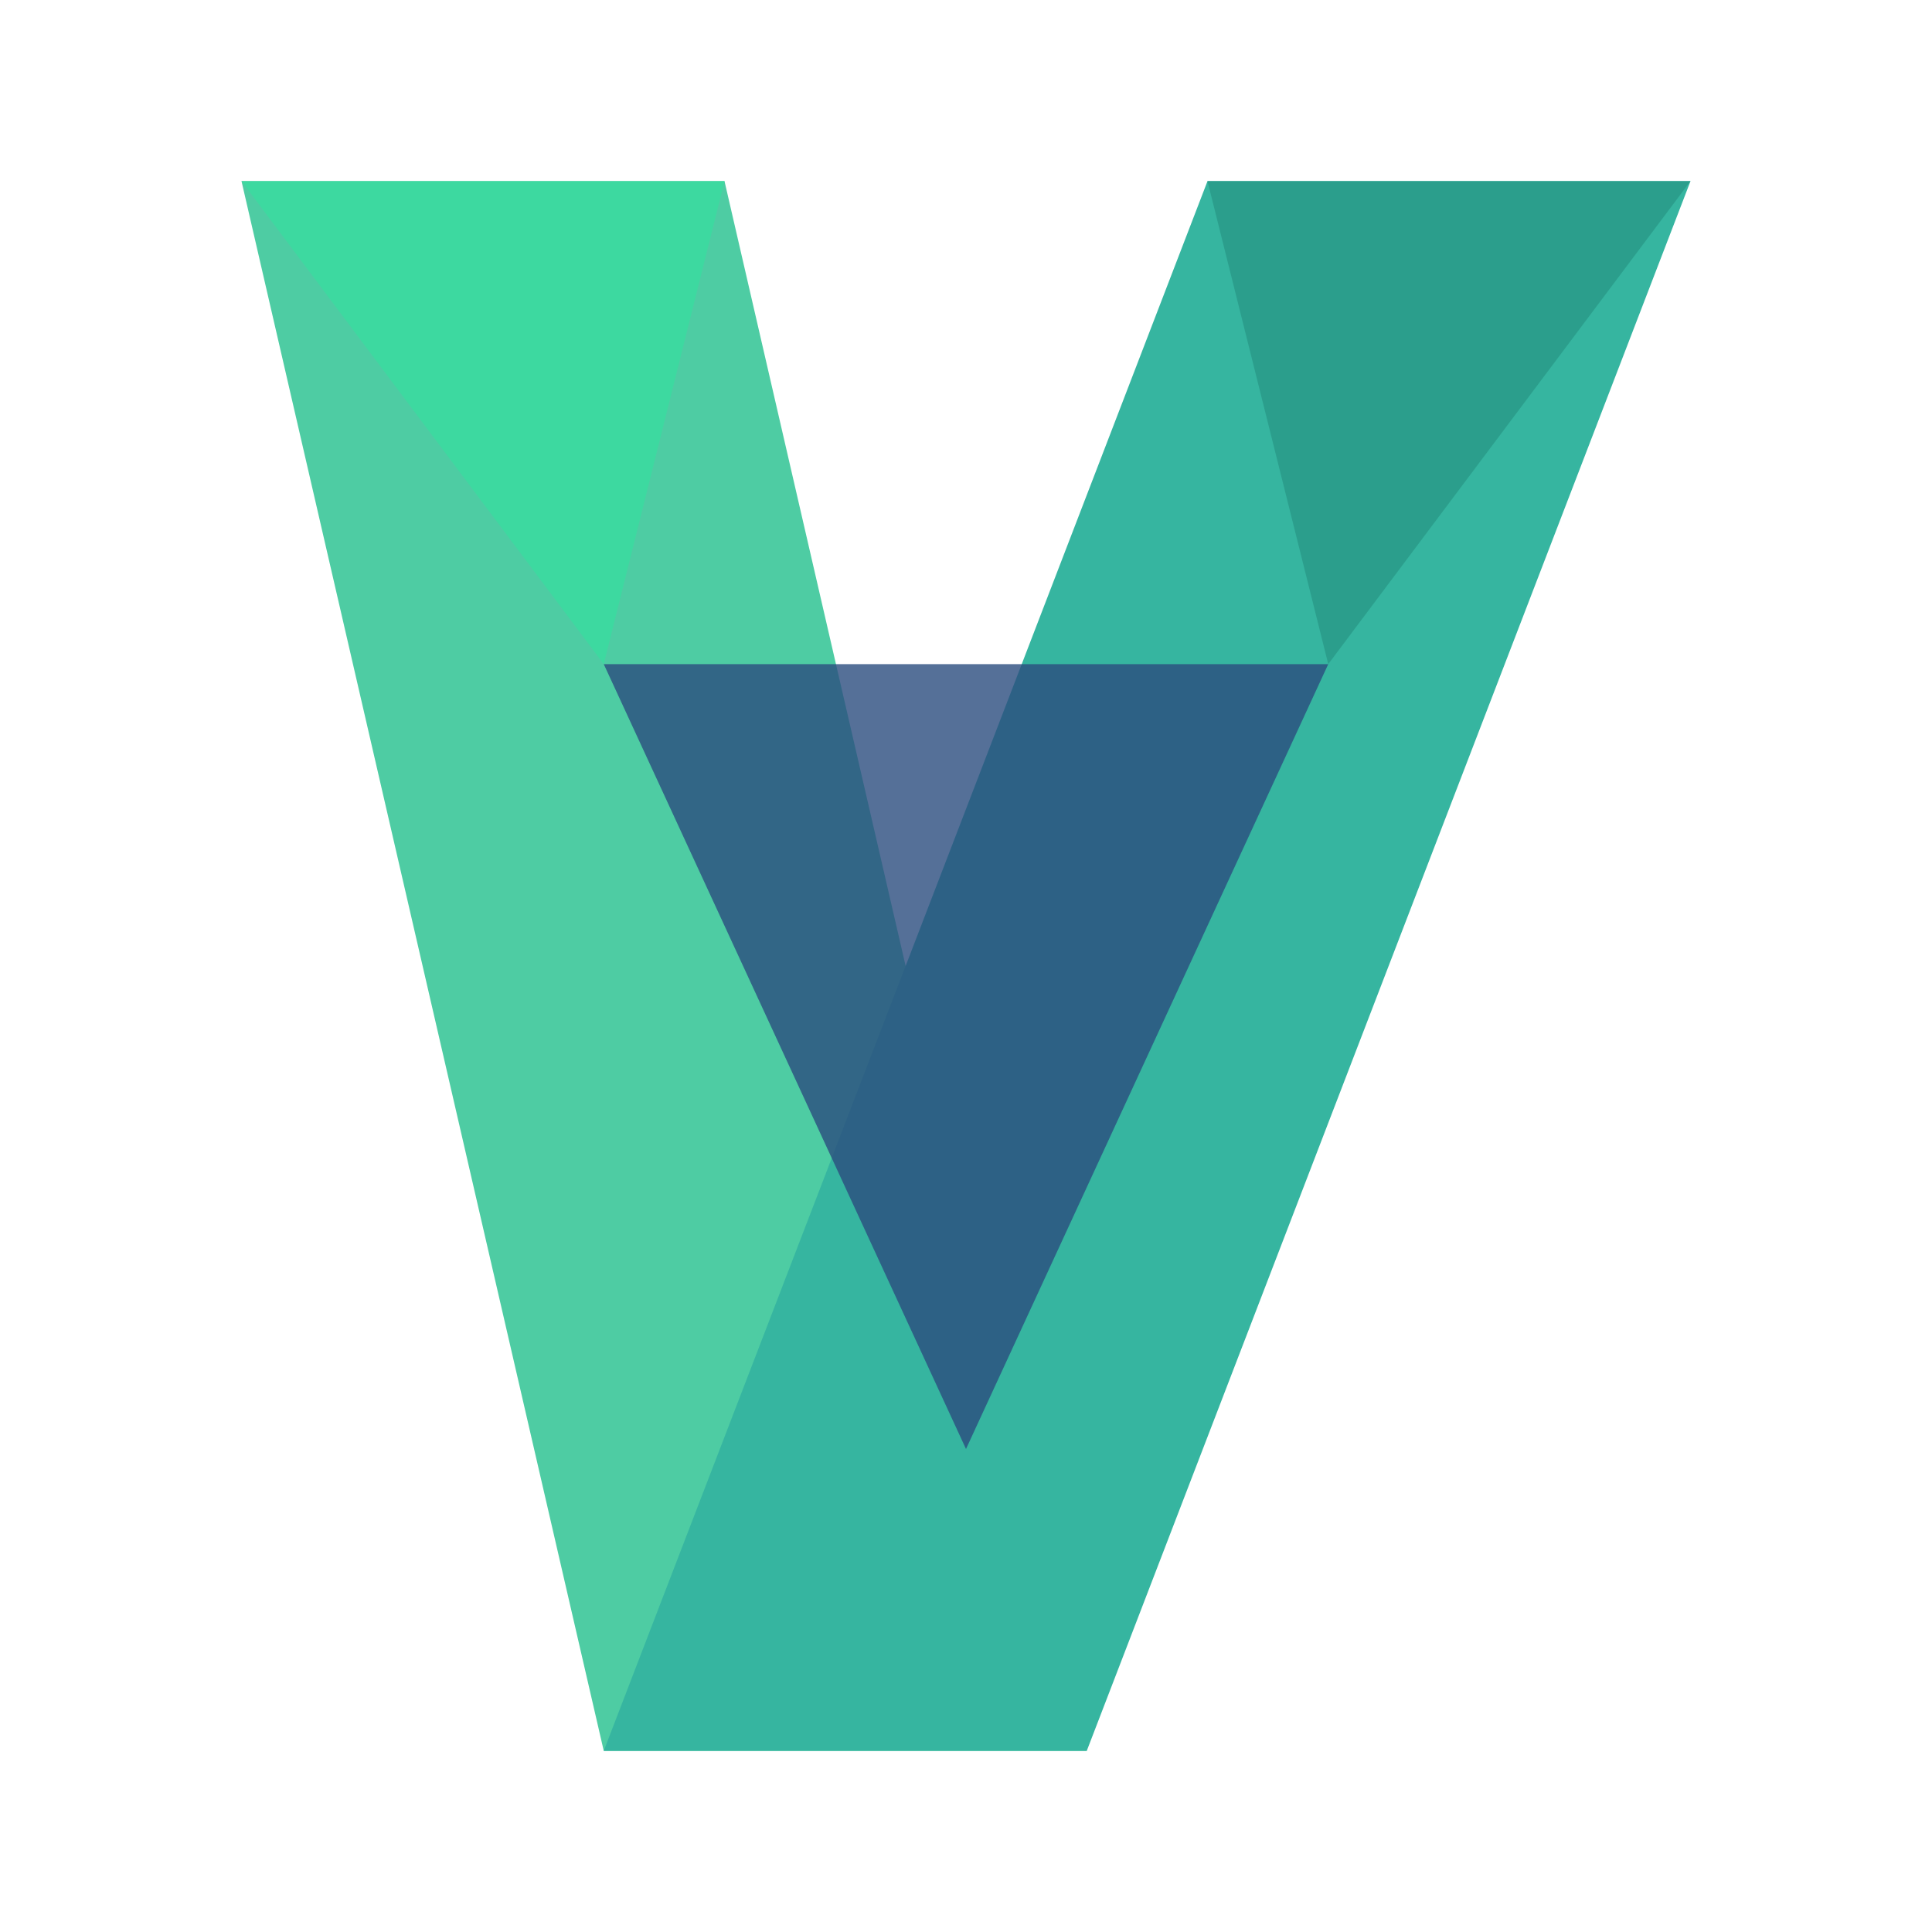
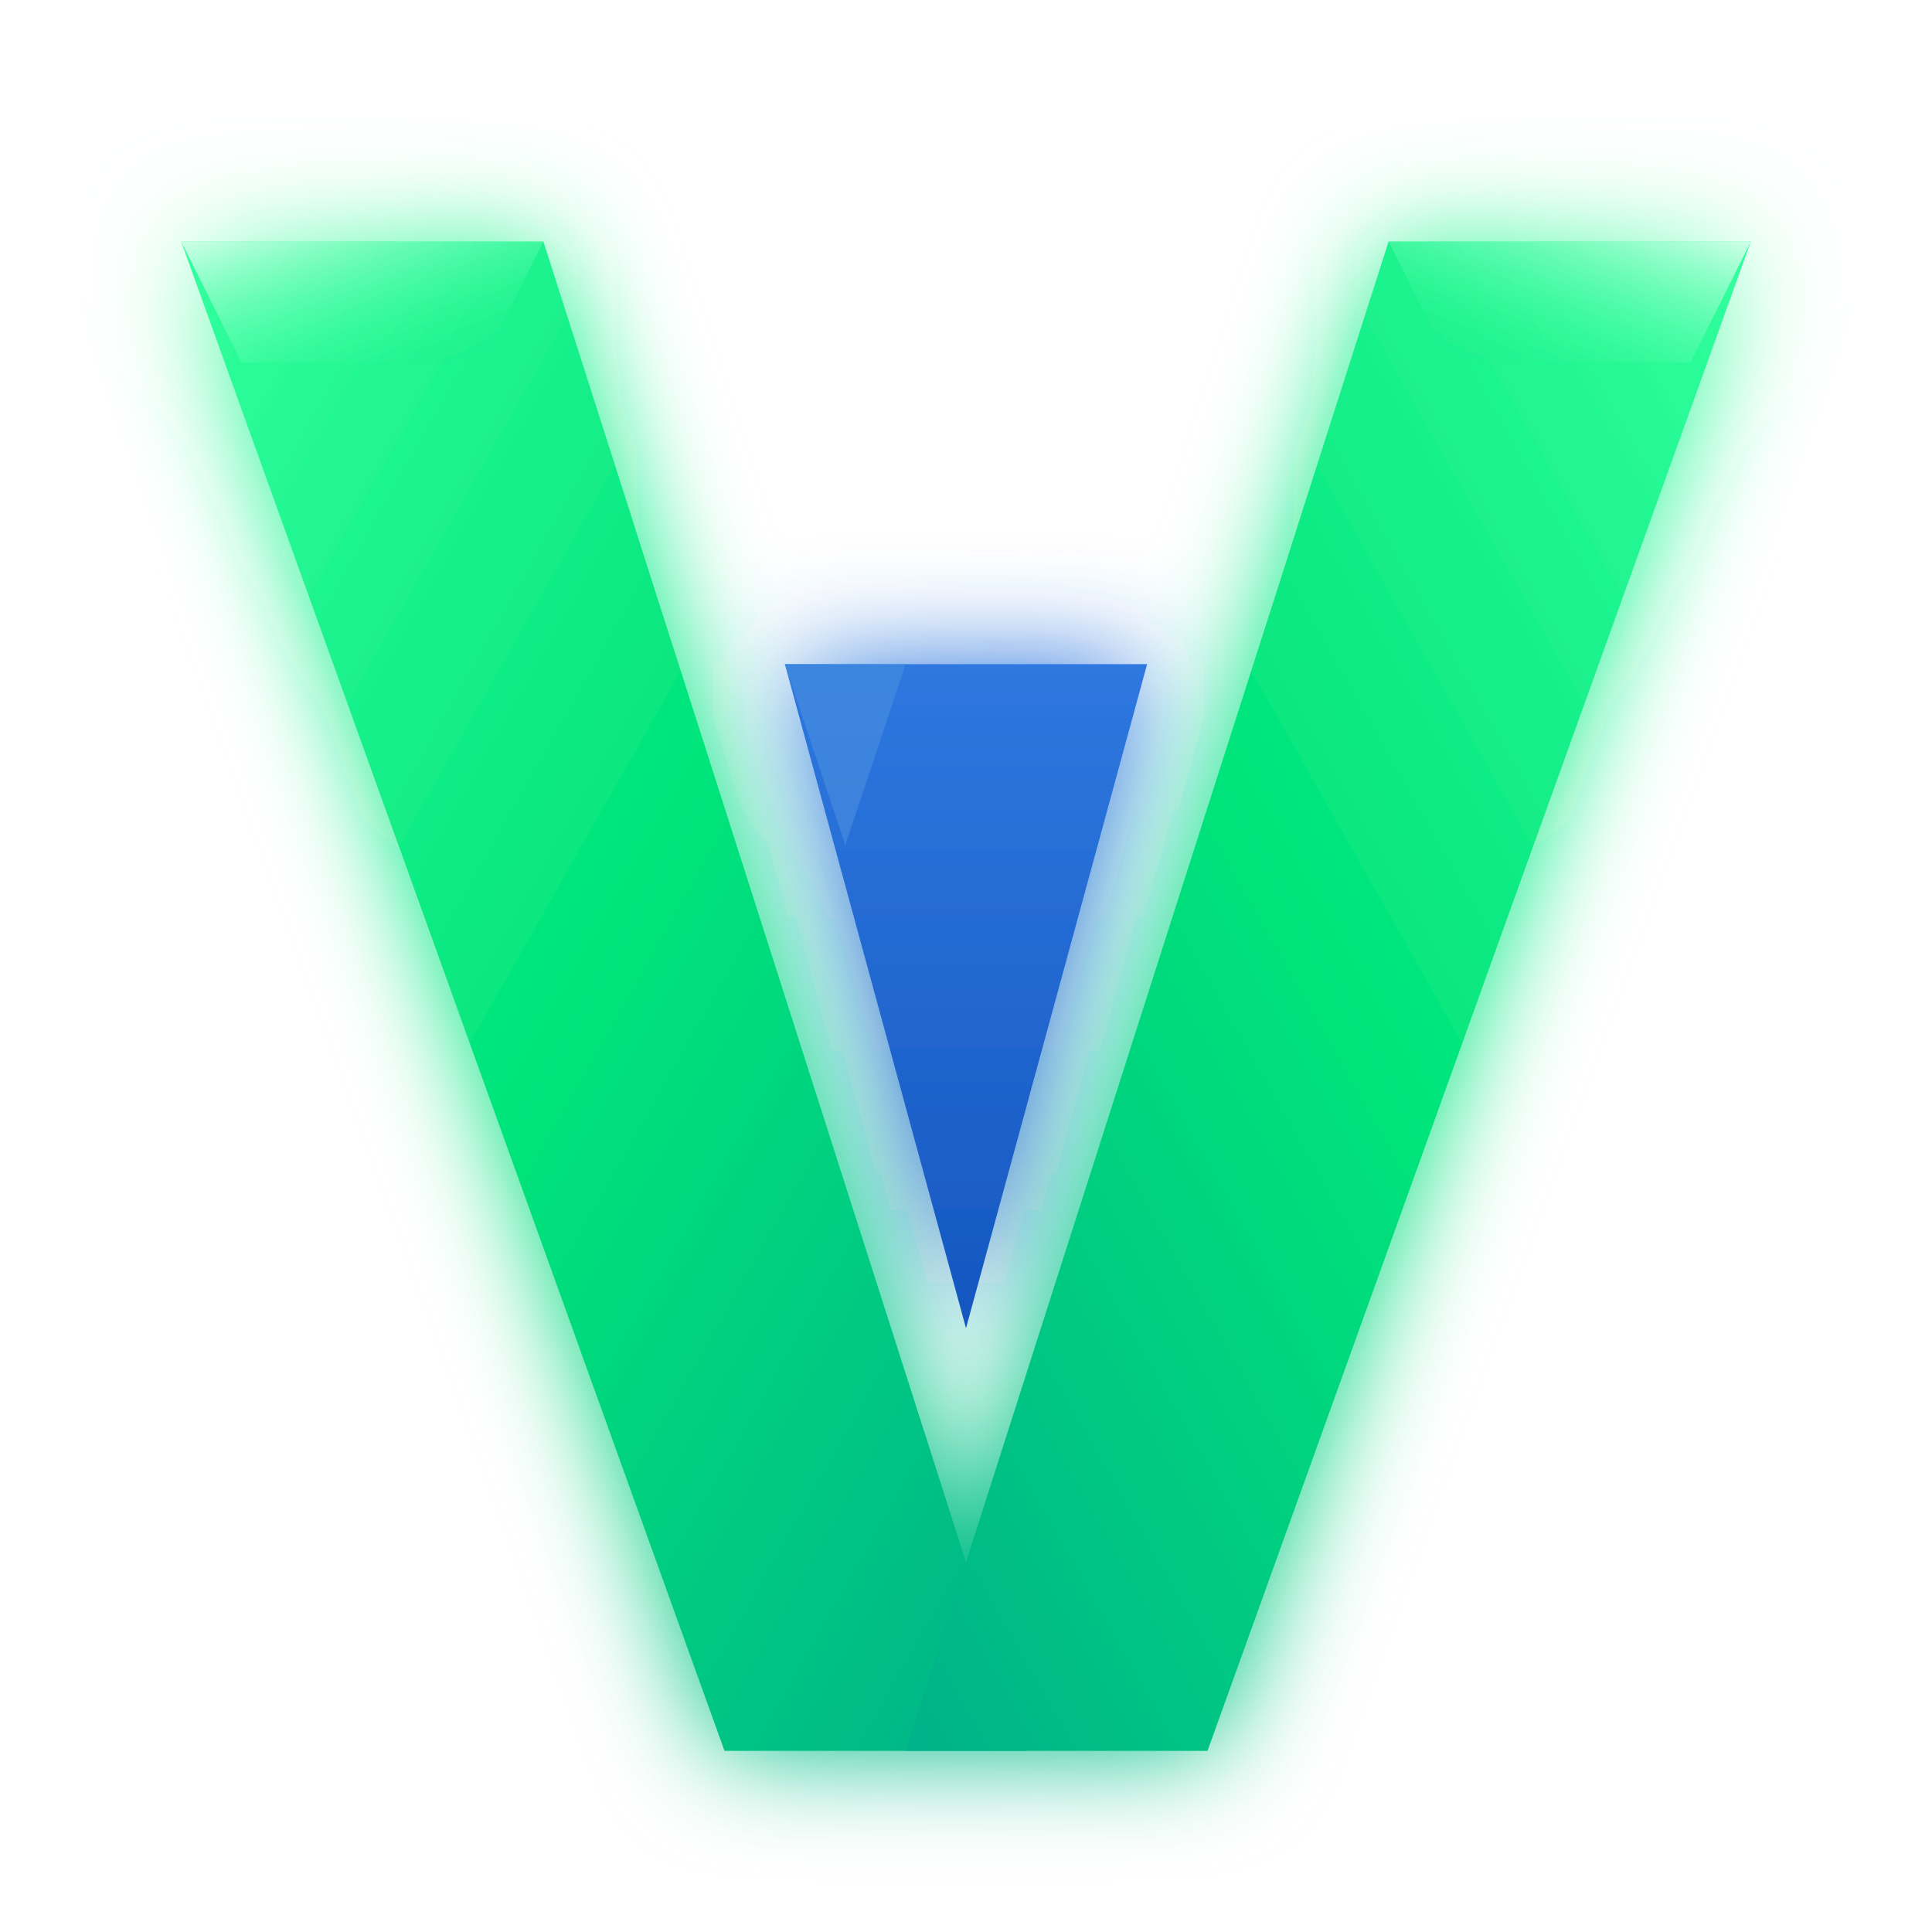
<svg xmlns="http://www.w3.org/2000/svg" viewBox="0 0 64 64" fill="none">
-   <polygon points="8,6 24,6 36,58 20,58" fill="#4ECCA3" />
-   <polygon points="40,6 56,6 36,58 20,58" fill="#36B5A0" />
-   <polygon points="20,22 44,22 32,48" fill="#2B4C7E" opacity="0.8" />
-   <polygon points="8,6 24,6 20,22" fill="#3DD9A0" />
-   <polygon points="40,6 56,6 44,22" fill="#2B9E8C" />
+   <defs>
+     <linearGradient id="vLeft" x1="0%" y1="0%" x2="100%" y2="100%">
+       <stop offset="0%" stop-color="#33FF9E" />
+       <stop offset="50%" stop-color="#00E37A" />
+       <stop offset="100%" stop-color="#00B289" />
+     </linearGradient>
+     <linearGradient id="vRight" x1="100%" y1="0%" x2="0%" y2="100%">
+       <stop offset="0%" stop-color="#33FF9E" />
+       <stop offset="50%" stop-color="#00E37A" />
+       <stop offset="100%" stop-color="#00B289" />
+     </linearGradient>
+     <linearGradient id="vCenter" x1="0%" y1="0%" x2="0%" y2="100%">
+       <stop offset="0%" stop-color="#2E78E0" />
+       <stop offset="100%" stop-color="#1556C0" />
+     </linearGradient>
+     <linearGradient id="vHiLeft" x1="0%" y1="0%" x2="100%" y2="100%">
+       <stop offset="0%" stop-color="#ffffff" stop-opacity="0.9" />
+       <stop offset="60%" stop-color="#66FFB3" stop-opacity="0.3" />
+       <stop offset="100%" stop-color="#00E37A" stop-opacity="0" />
+     </linearGradient>
+     <linearGradient id="vHiRight" x1="100%" y1="0%" x2="0%" y2="100%">
+       <stop offset="0%" stop-color="#ffffff" stop-opacity="0.9" />
+       <stop offset="60%" stop-color="#66FFB3" stop-opacity="0.3" />
+       <stop offset="100%" stop-color="#00E37A" stop-opacity="0" />
+     </linearGradient>
+     <filter id="glow" x="-30%" y="-30%" width="160%" height="160%">
+       <feGaussianBlur stdDeviation="1.8" result="blur" />
+       <feMerge>
+         <feMergeNode in="blur" />
+         <feMergeNode in="SourceGraphic" />
+       </feMerge>
+     </filter>
+   </defs>
+   <g filter="url(#glow)">
+     <polygon points="6,8 18,8 34,58 24,58" fill="url(#vLeft)" />
+     <polygon points="46,8 58,8 40,58 30,58" fill="url(#vRight)" />
+     <polygon points="26,22 38,22 32,44" fill="url(#vCenter)" />
+     <polygon points="6,8 18,8 16,12 8,12" fill="url(#vHiLeft)" opacity="0.85" />
+     <polygon points="46,8 58,8 56,12 48,12" fill="url(#vHiRight)" opacity="0.85" />
+     <polygon points="26,22 30,22 28,28" fill="#4A90E0" opacity="0.6" />
+   </g>
</svg>
